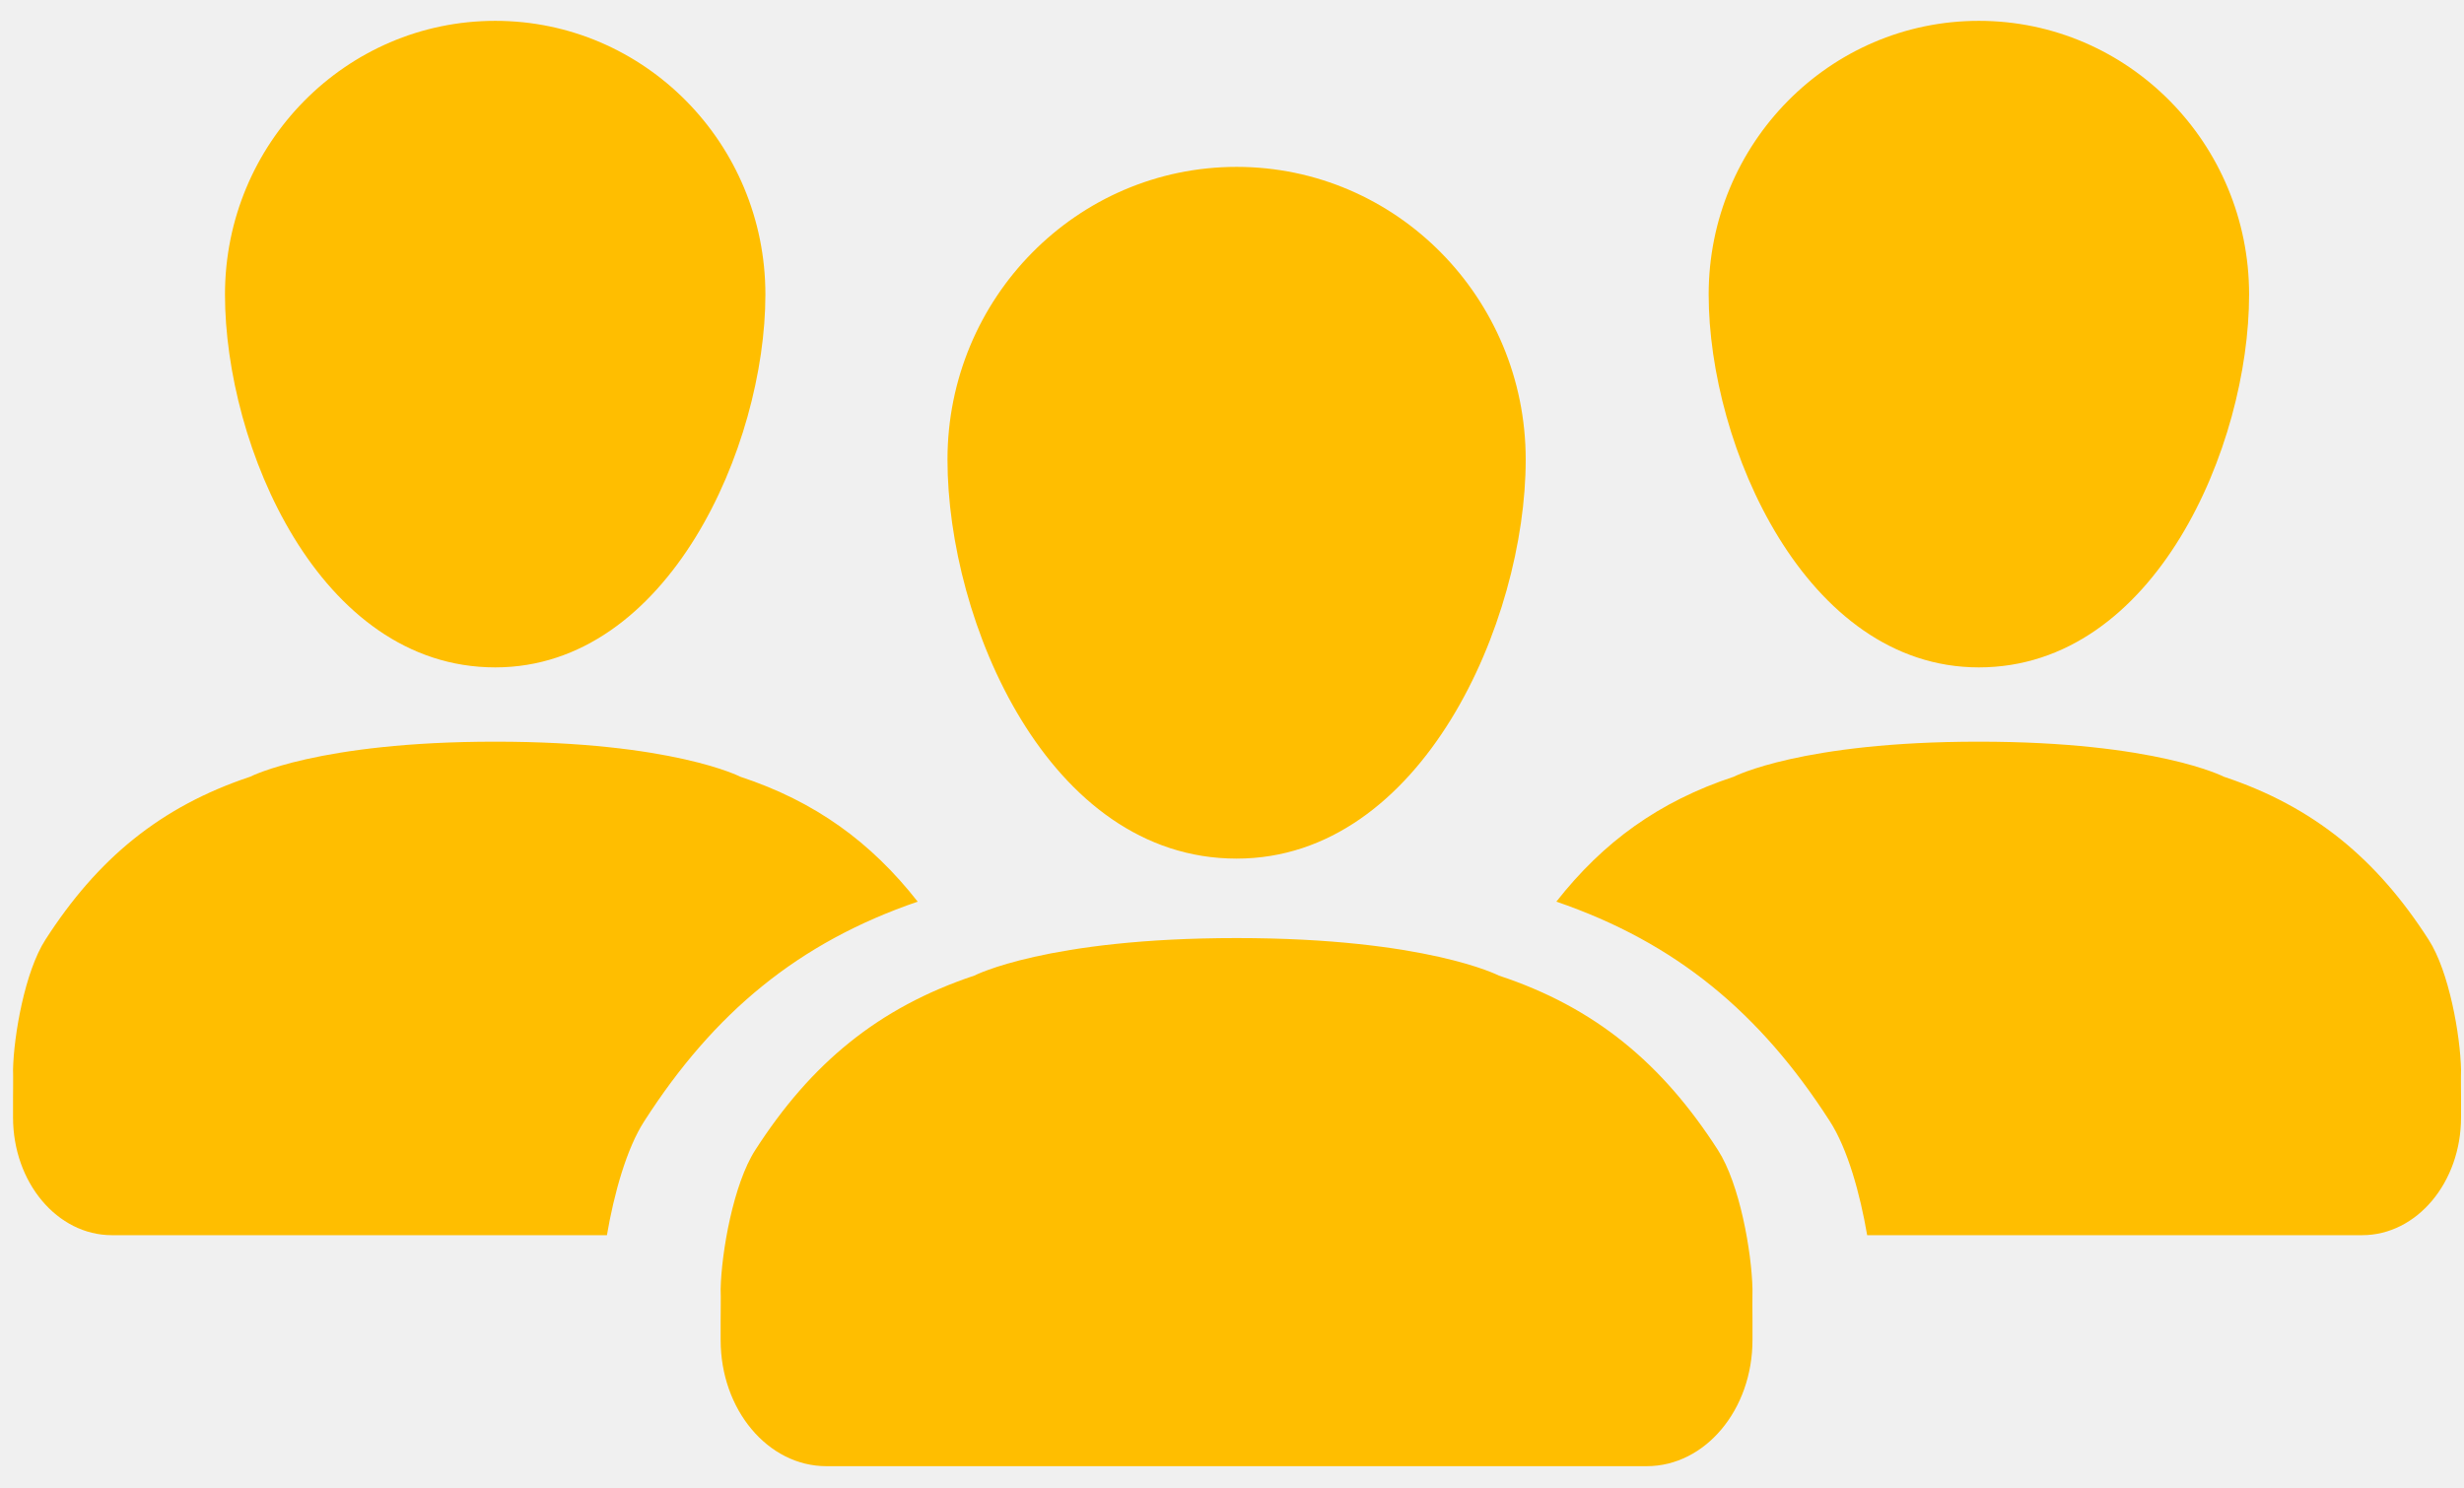
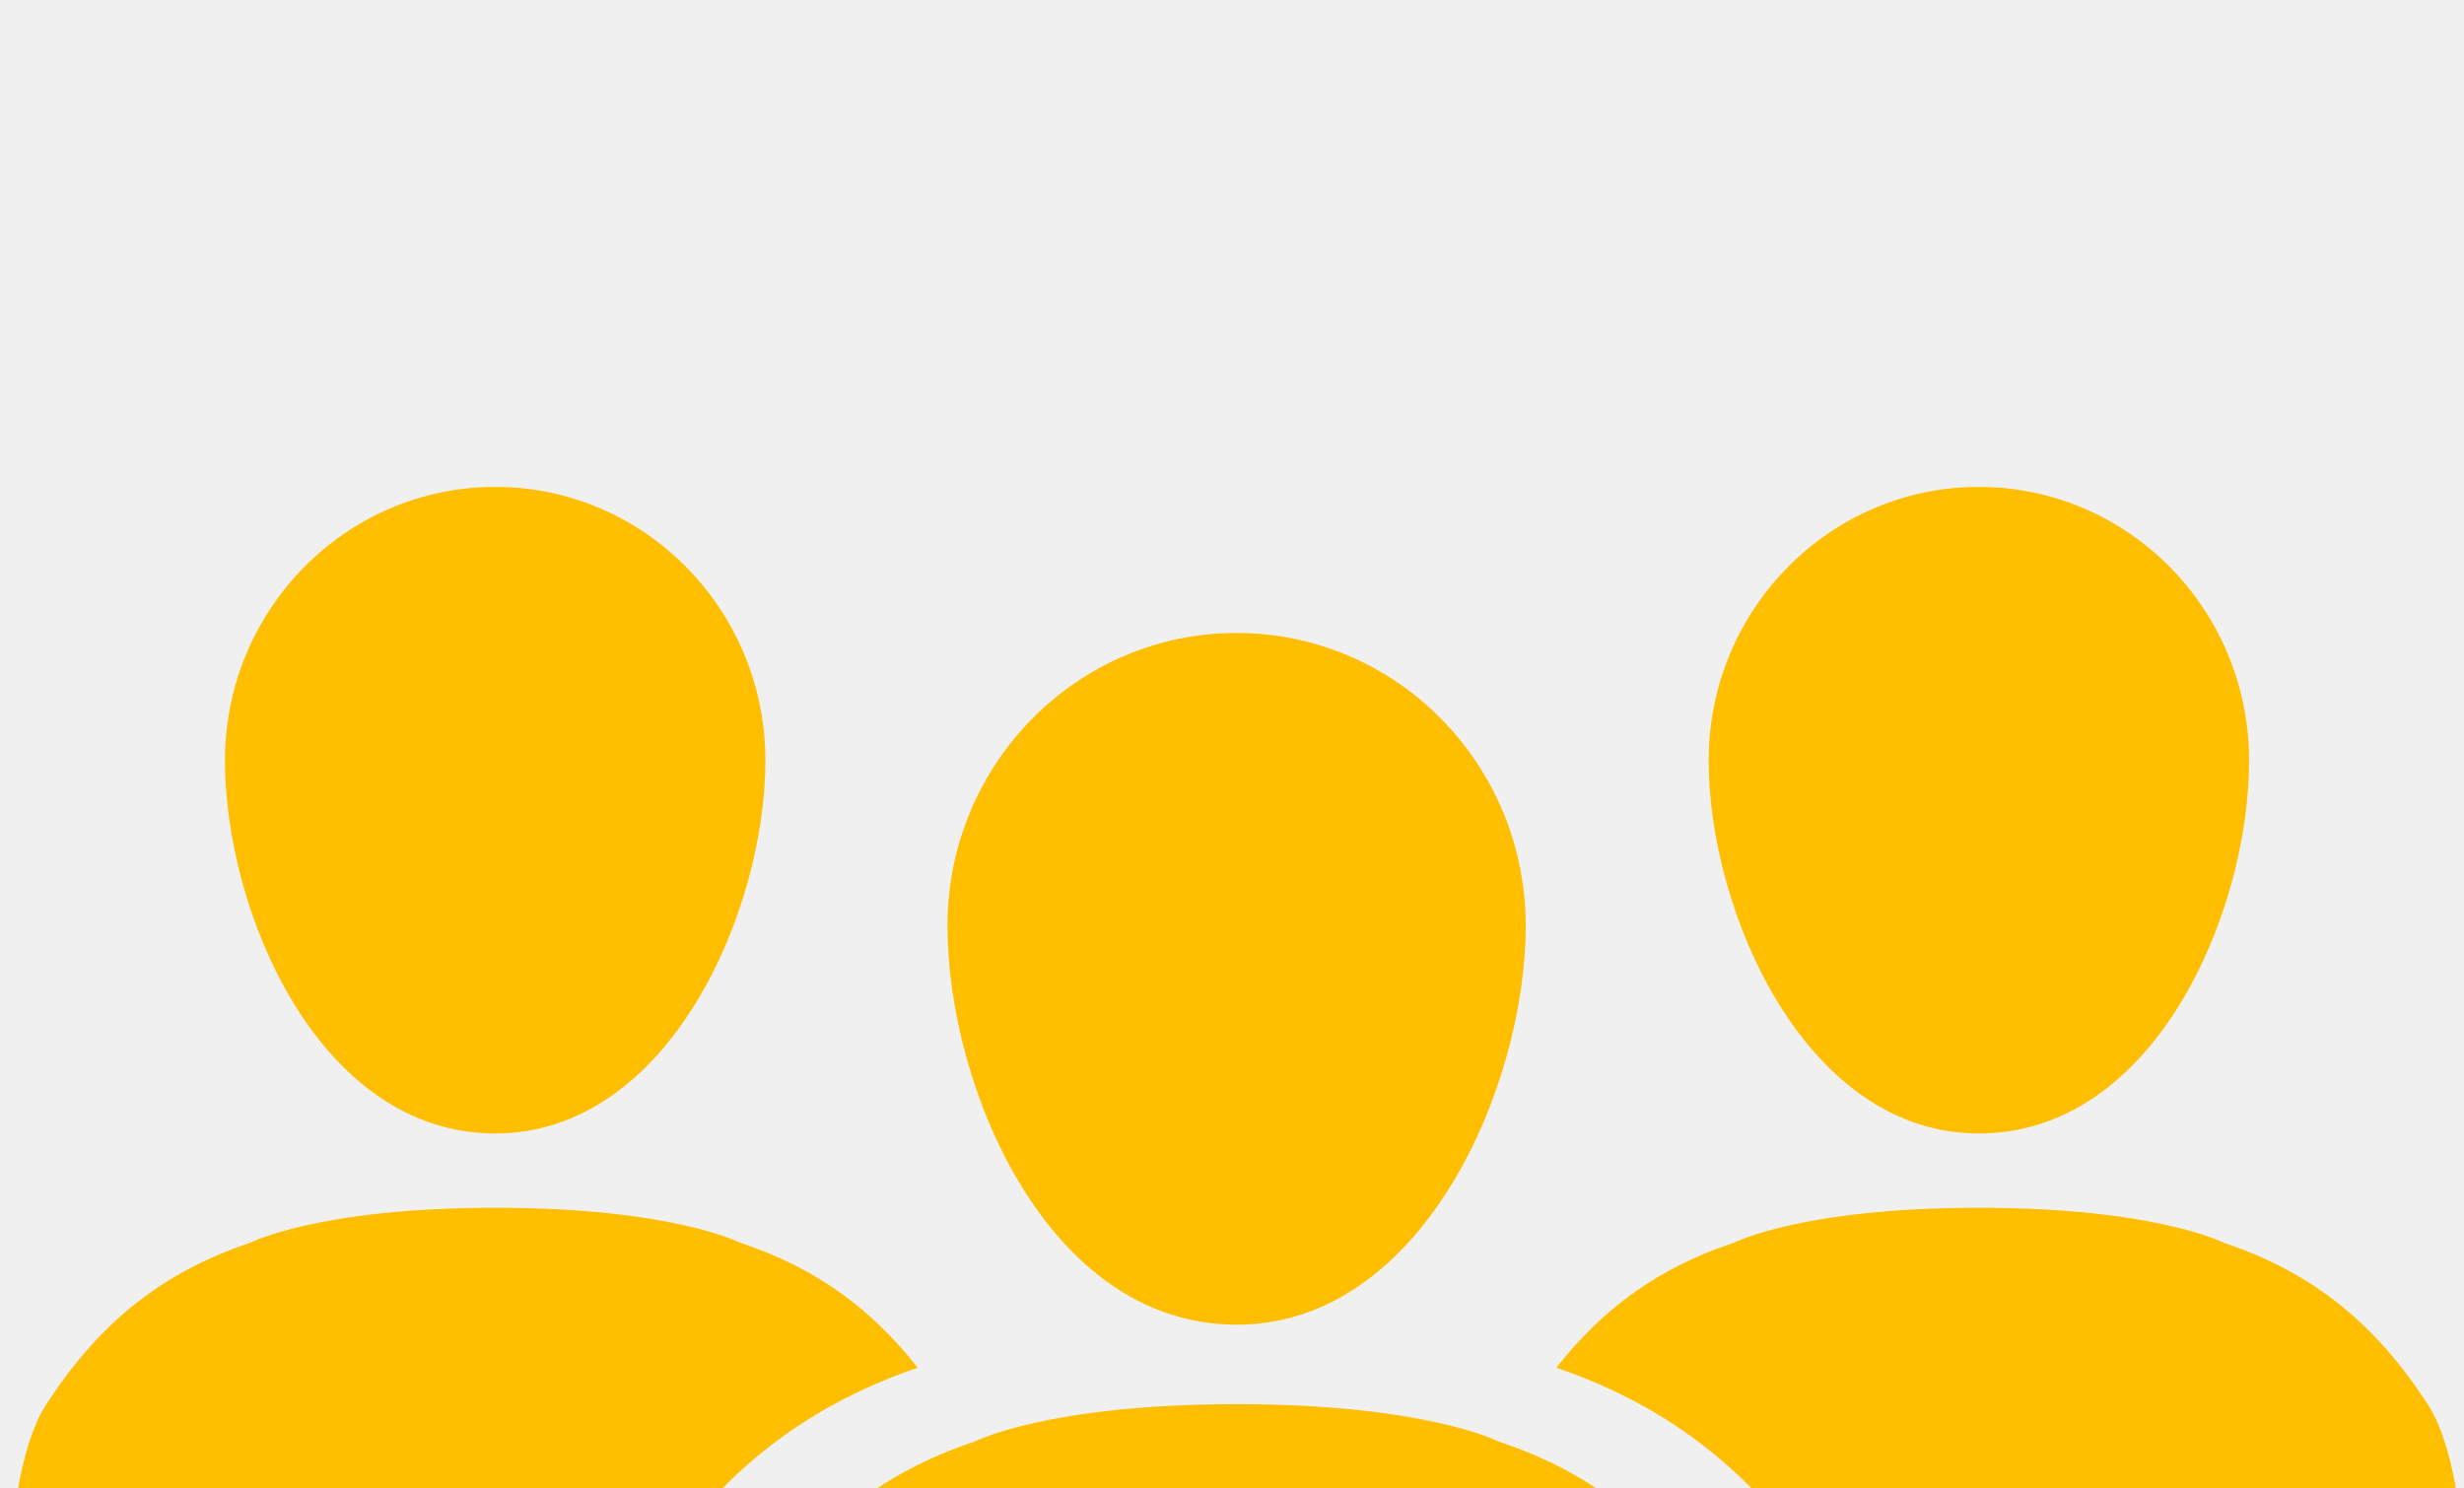
- <svg xmlns="http://www.w3.org/2000/svg" width="111px" height="67px" viewBox="0 0 111 67" version="1.1">
+ <svg xmlns="http://www.w3.org/2000/svg" width="111px" height="67px" viewBox="0 -21 111 67" version="1.1">
  <defs />
  <g id="Home" stroke="none" stroke-width="1" fill="none" fill-rule="evenodd">
    <g transform="translate(-422, -1702)" id="layer-valeurs">
      <g transform="translate(0, 1601)">
        <g id="icon-monde" transform="translate(417, 82)">
          <rect id="Rectangle-2" fill="#FFFFFF" opacity="0" x="0.727" y="0" width="120" height="105" />
          <path d="M82.387,70.812 C79.885,66.918 76.856,64.388 72.521,62.956 C72.521,62.956 69.252,61.266 60.709,61.266 C52.165,61.266 48.895,62.956 48.895,62.956 C44.561,64.403 41.531,66.917 39.027,70.812 C38.036,72.345 37.5,75.429 37.464,77.076 C37.477,77.504 37.464,78.002 37.464,78.497 L37.464,81.338 L37.464,79.378 C37.464,82.519 39.597,85.061 42.229,85.061 L79.181,85.061 C81.815,85.061 83.947,82.519 83.947,79.378 L83.947,81.338 L83.947,78.497 C83.947,78.002 83.937,77.504 83.947,77.076 C83.912,75.429 83.377,72.344 82.387,70.812 M47.683,39.71 C47.683,46.991 52.199,57.686 60.709,57.686 C69.069,57.686 73.731,46.99 73.731,39.71 C73.731,32.429 67.901,26.519 60.709,26.519 C53.515,26.519 47.683,32.429 47.683,39.71 Z M46.341,59.625 C44.241,56.946 41.723,55.109 38.351,53.997 C38.351,53.997 35.295,52.417 27.312,52.417 C19.325,52.417 16.269,53.997 16.269,53.997 C12.22,55.347 9.387,57.698 7.048,61.337 C6.121,62.77 5.621,65.652 5.587,67.192 C5.599,67.594 5.587,68.057 5.587,68.521 L5.587,69.342 C5.587,72.277 7.58,74.653 10.041,74.653 L32.341,74.653 C32.659,72.794 33.223,70.753 34.025,69.514 C37.159,64.635 40.953,61.471 46.341,59.625 Z M27.311,49.07 C35.124,49.07 39.48,39.072 39.48,32.269 C39.48,25.464 34.031,19.939 27.311,19.939 C20.585,19.939 15.135,25.464 15.135,32.269 C15.136,39.073 19.357,49.07 27.311,49.07 Z M75.112,59.625 C77.212,56.946 79.731,55.109 83.103,53.997 C83.103,53.997 86.157,52.417 94.141,52.417 C102.127,52.417 105.184,53.997 105.184,53.997 C109.235,55.347 112.067,57.698 114.405,61.337 C115.332,62.77 115.832,65.652 115.867,67.192 C115.855,67.594 115.867,68.057 115.867,68.521 L115.867,69.342 C115.867,72.277 113.873,74.653 111.412,74.653 L89.113,74.653 C88.796,72.794 88.232,70.753 87.429,69.514 C84.295,64.635 80.5,61.471 75.112,59.625 Z M94.143,49.07 C86.329,49.07 81.973,39.072 81.973,32.269 C81.973,25.464 87.423,19.939 94.143,19.939 C100.868,19.939 106.319,25.464 106.319,32.269 C106.319,39.073 102.097,49.07 94.143,49.07 Z" id="Combined-Shape" fill="#FFBE00" />
        </g>
      </g>
    </g>
  </g>
</svg>
